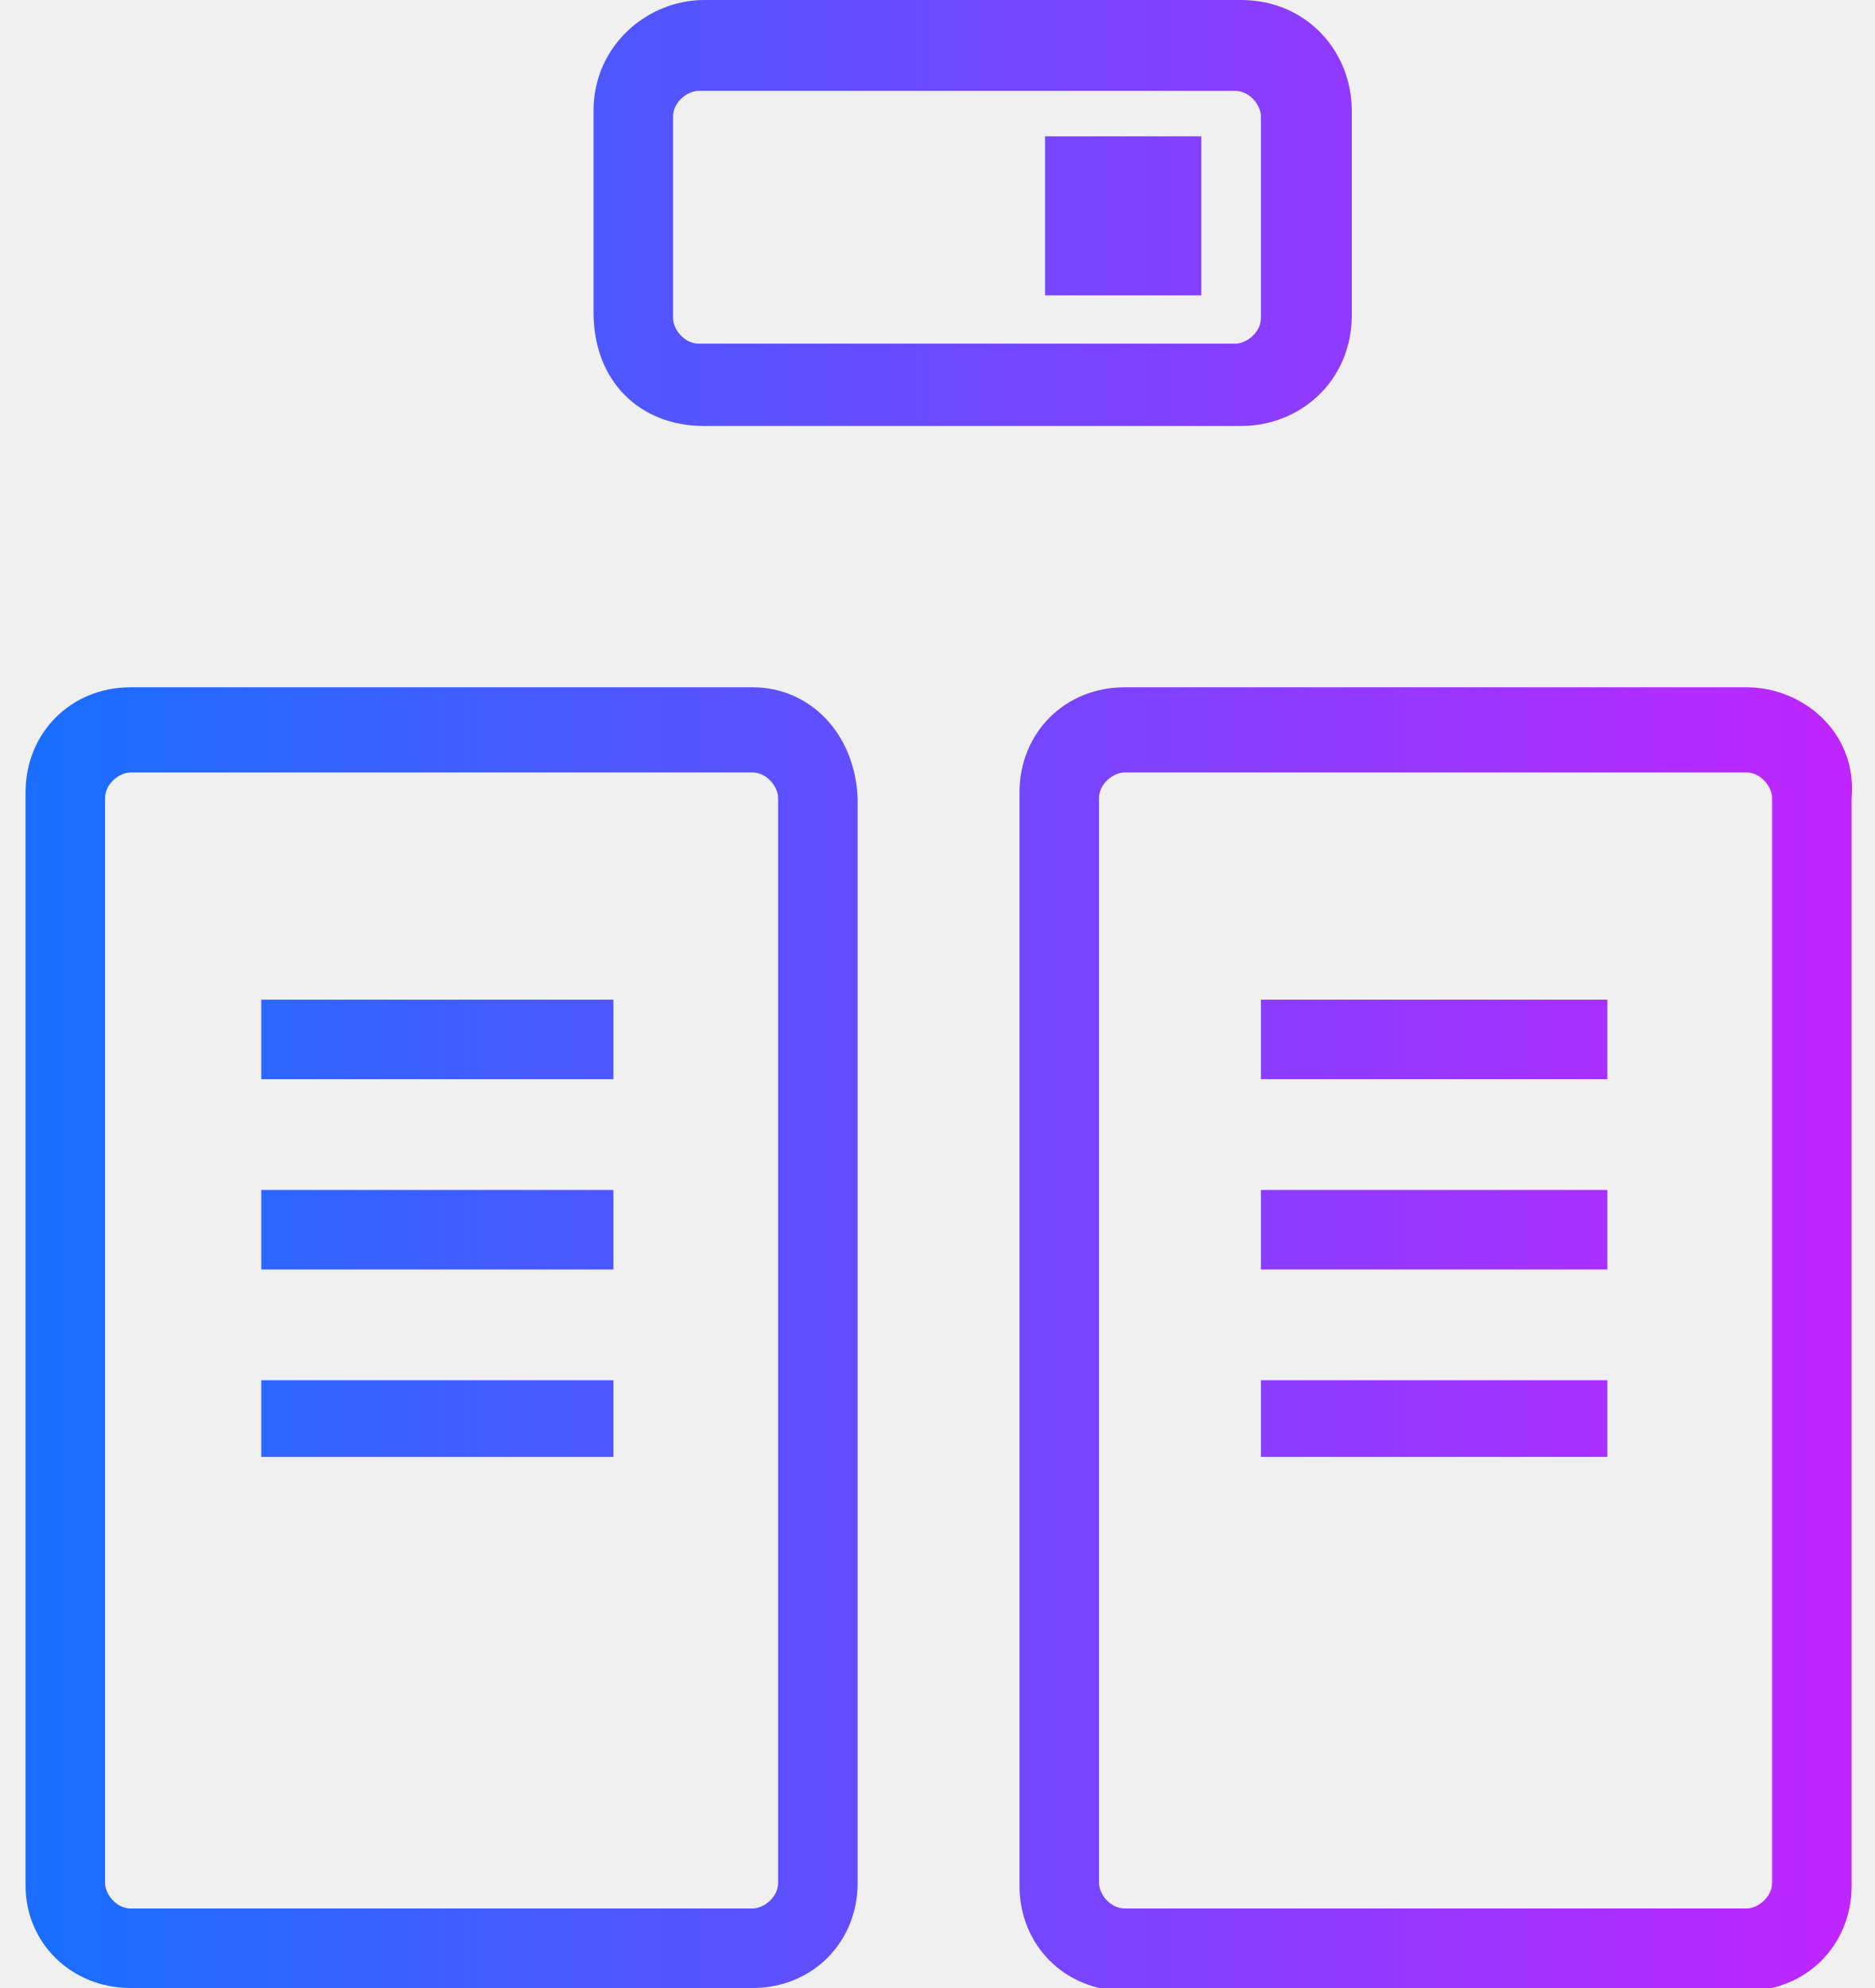
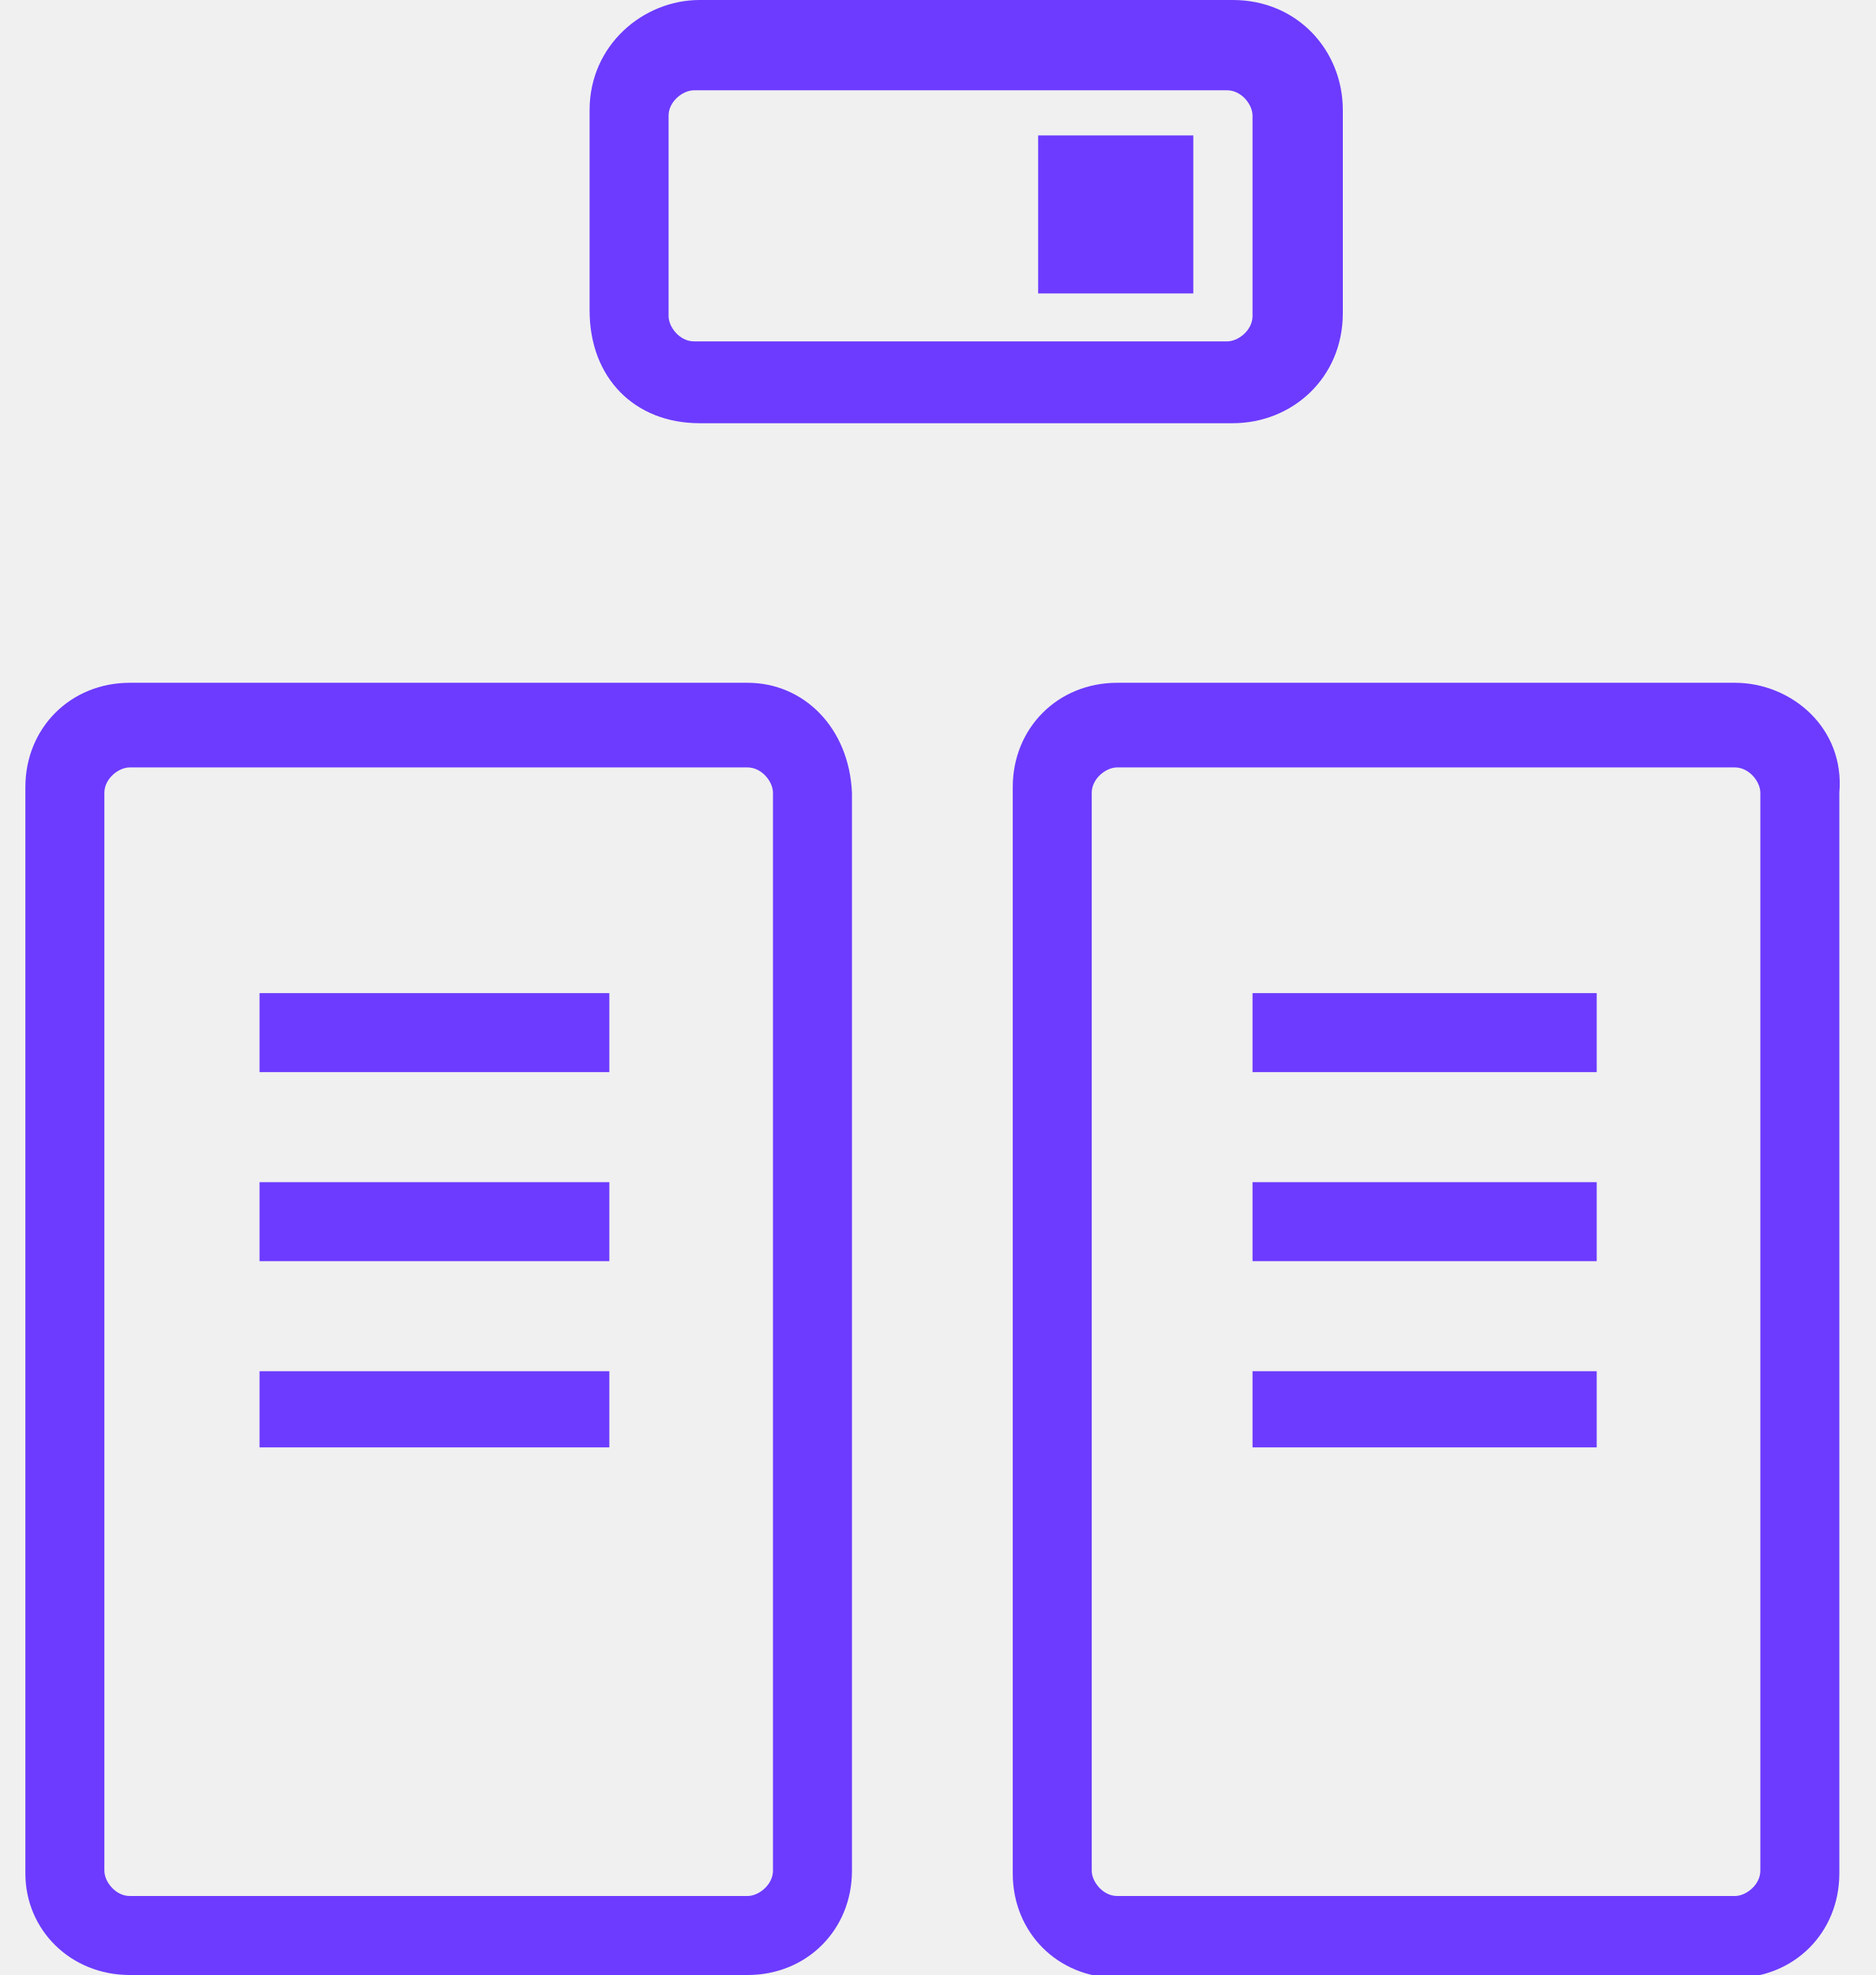
- <svg xmlns="http://www.w3.org/2000/svg" xmlns:xlink="http://www.w3.org/1999/xlink" viewBox="0 0 66 70">
-   <linearGradient id="a">
-     <stop offset="0" stop-color="#1a6dff" />
-     <stop offset="1" stop-color="#c822ff" />
-   </linearGradient>
-   <linearGradient id="toggle-b" x1="1.959" x2="68.382" y1="47.1" y2="47.1" gradientUnits="userSpaceOnUse" xlink:href="#a" />
-   <linearGradient id="toggle-c" x1="1.959" x2="68.382" y1="47.15" y2="47.15" gradientUnits="userSpaceOnUse" xlink:href="#a" />
-   <linearGradient id="d" x1="1.959" x2="68.382" y1="7.5" y2="7.5" gradientUnits="userSpaceOnUse" xlink:href="#a" />
-   <linearGradient id="e" x1="1.959" x2="68.382" y1="7.6" y2="7.6" gradientUnits="userSpaceOnUse" xlink:href="#a" />
-   <linearGradient id="f" x1="1.959" x2="68.382" y1="36.6" y2="36.6" gradientUnits="userSpaceOnUse" xlink:href="#a" />
-   <linearGradient id="g" x1="1.959" x2="68.382" y1="43.3" y2="43.3" gradientUnits="userSpaceOnUse" xlink:href="#a" />
-   <linearGradient id="h" x1="1.959" x2="68.382" y1="49.95" y2="49.95" gradientUnits="userSpaceOnUse" xlink:href="#a" />
-   <path fill="url(#toggle-b)" d="M26.5 24.2H4.6c-2.1 0-3.7 1.6-3.7 3.7v38.5c0 2 1.6 3.6 3.7 3.6h21.9c2.1 0 3.7-1.6 3.7-3.7V28.1c-.1-2.3-1.7-3.9-3.7-3.9zm.9 42.1c0 .5-.5.9-.9.9H4.6c-.5 0-.9-.5-.9-.9V28.1c0-.5.5-.9.9-.9h21.9c.5 0 .9.5.9.9z" />
-   <path fill="url(#toggle-c)" d="M61.5 24.2H39.6c-2.1 0-3.7 1.6-3.7 3.7v38.5c0 2.1 1.6 3.7 3.7 3.7h21.9c2.1 0 3.7-1.6 3.7-3.7V28.1c.2-2.3-1.7-3.9-3.7-3.9zm.9 42.1c0 .5-.5.9-.9.9H39.6c-.5 0-.9-.5-.9-.9V28.1c0-.5.5-.9.9-.9h21.9c.5 0 .9.5.9.9z" />
-   <path fill="url(#d)" d="M24.8 15h18.9c2.1 0 3.9-1.6 3.9-3.9V3.9C47.6 1.8 46 0 43.7 0H24.8c-2 0-3.9 1.6-3.9 3.9V11c0 2.4 1.6 4 3.9 4zM23.7 4.1c0-.5.5-.9.9-.9h18.9c.5 0 .9.5.9.9v7.1c0 .5-.5.9-.9.9H24.6c-.5 0-.9-.5-.9-.9z" />
-   <path fill="url(#e)" d="M36.8 10.4H42.3V4.8H36.8V9z" />
-   <path fill="url(#f)" d="M56.6 35.2H44.4V38H56.6z" />
-   <path fill="url(#g)" d="M56.6 41.9H44.4v2.8H56.6z" />
-   <path fill="url(#h)" d="M56.6 48.6H44.4v2.7H56.6z" />
-   <path fill="url(#f)" d="M21.4 35.2H9.2V38H21.6v-2.8z" />
-   <path fill="url(#g)" d="M21.4 41.9H9.2v2.8H21.6v-2.8z" />
-   <path fill="url(#h)" d="M21.4 48.6H9.2v2.7H21.6v-2.7z" />
+ <svg xmlns="http://www.w3.org/2000/svg" width="57" height="60" viewBox="0 0 57 60" fill="none">
+   <g clip-path="url(#clip0_2_22890)">
+     <path d="M22.714 20.743H3.943C2.143 20.743 0.771 22.114 0.771 23.914V56.914C0.771 58.629 2.143 60 3.943 60H22.714C24.514 60 25.886 58.629 25.886 56.829V24.086C25.8 22.114 24.429 20.743 22.714 20.743ZM23.486 56.829C23.486 57.257 23.057 57.6 22.714 57.6H3.943C3.514 57.6 3.171 57.171 3.171 56.829V24.086C3.171 23.657 3.6 23.314 3.943 23.314H22.714C23.143 23.314 23.486 23.743 23.486 24.086V56.829Z" fill="#6C3BFF" />
+     <path d="M52.714 20.743H33.943C32.143 20.743 30.771 22.114 30.771 23.914V56.914C30.771 58.714 32.143 60.086 33.943 60.086H52.714C54.514 60.086 55.886 58.714 55.886 56.914V24.086C56.057 22.114 54.429 20.743 52.714 20.743ZM53.486 56.829C53.486 57.257 53.057 57.6 52.714 57.6H33.943C33.514 57.6 33.171 57.171 33.171 56.829V24.086C33.171 23.657 33.6 23.314 33.943 23.314H52.714C53.143 23.314 53.486 23.743 53.486 24.086V56.829Z" fill="#6C3BFF" />
+     <path d="M21.257 12.857H37.457C39.257 12.857 40.8 11.486 40.8 9.514V3.343C40.8 1.543 39.429 0 37.457 0H21.257C19.543 0 17.914 1.371 17.914 3.343V9.429C17.914 11.486 19.286 12.857 21.257 12.857ZM20.314 3.514C20.314 3.086 20.743 2.743 21.086 2.743H37.286C37.714 2.743 38.057 3.171 38.057 3.514V9.6C38.057 10.029 37.629 10.371 37.286 10.371H21.086C20.657 10.371 20.314 9.943 20.314 9.6V3.514Z" fill="#6C3BFF" />
+     <path d="M31.543 8.914H36.257V4.114H31.543V7.714V8.914Z" fill="#6C3BFF" />
+     <path d="M48.514 30.171H38.057V32.571H48.514V30.171Z" fill="#6C3BFF" />
+     <path d="M48.514 35.914H38.057V38.314H48.514V35.914Z" fill="#6C3BFF" />
+     <path d="M48.514 41.657H38.057V43.971H48.514V41.657Z" fill="#6C3BFF" />
+     <path d="M18.343 30.171H7.886V32.571H18.514V30.171H18.343Z" fill="#6C3BFF" />
+     <path d="M18.343 35.914H7.886V38.314H18.514V35.914H18.343Z" fill="#6C3BFF" />
+     <path d="M18.343 41.657H7.886V43.971H18.514V41.657H18.343Z" fill="#6C3BFF" />
+   </g>
+   <defs>
+     <clipPath id="clip0_2_22890">
+       <rect width="56.571" height="60" fill="white" />
+     </clipPath>
+   </defs>
</svg>
